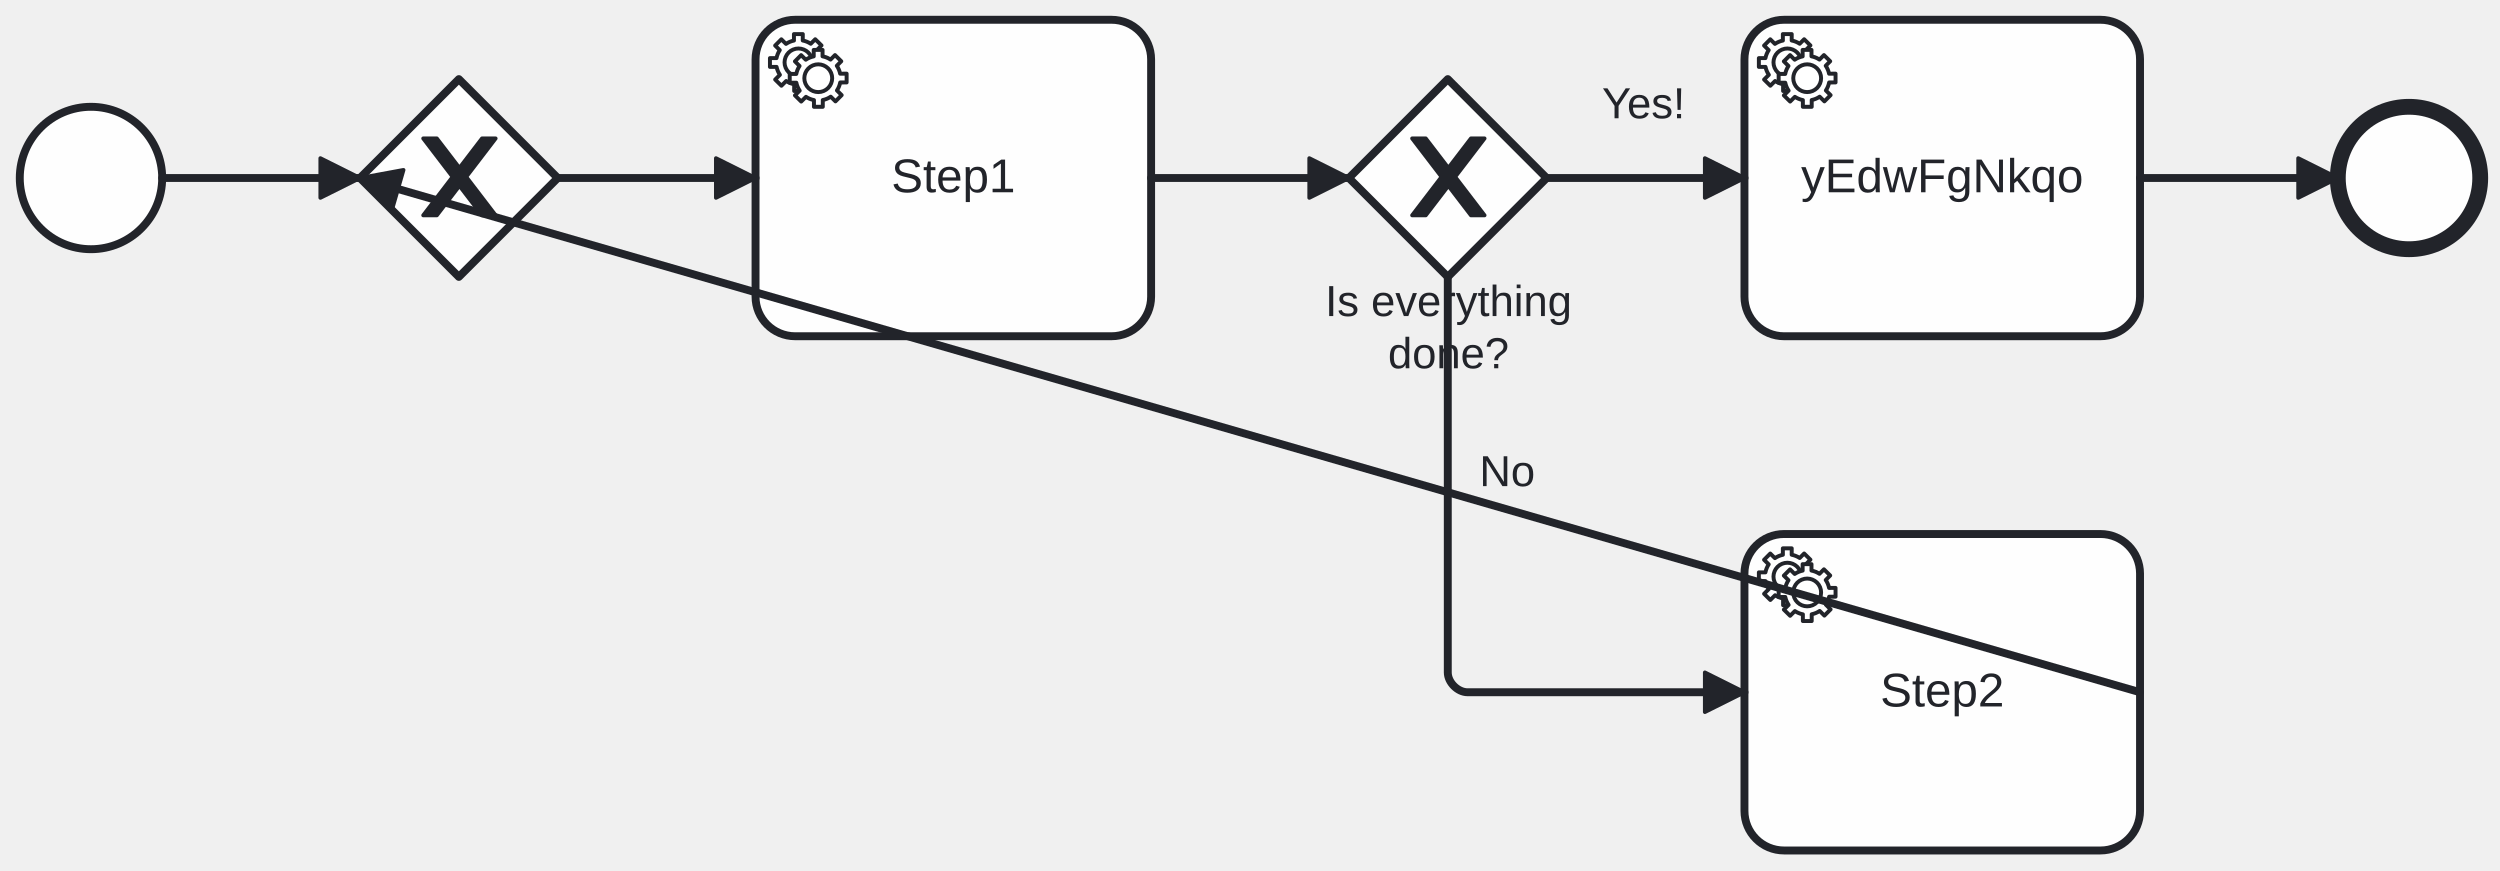
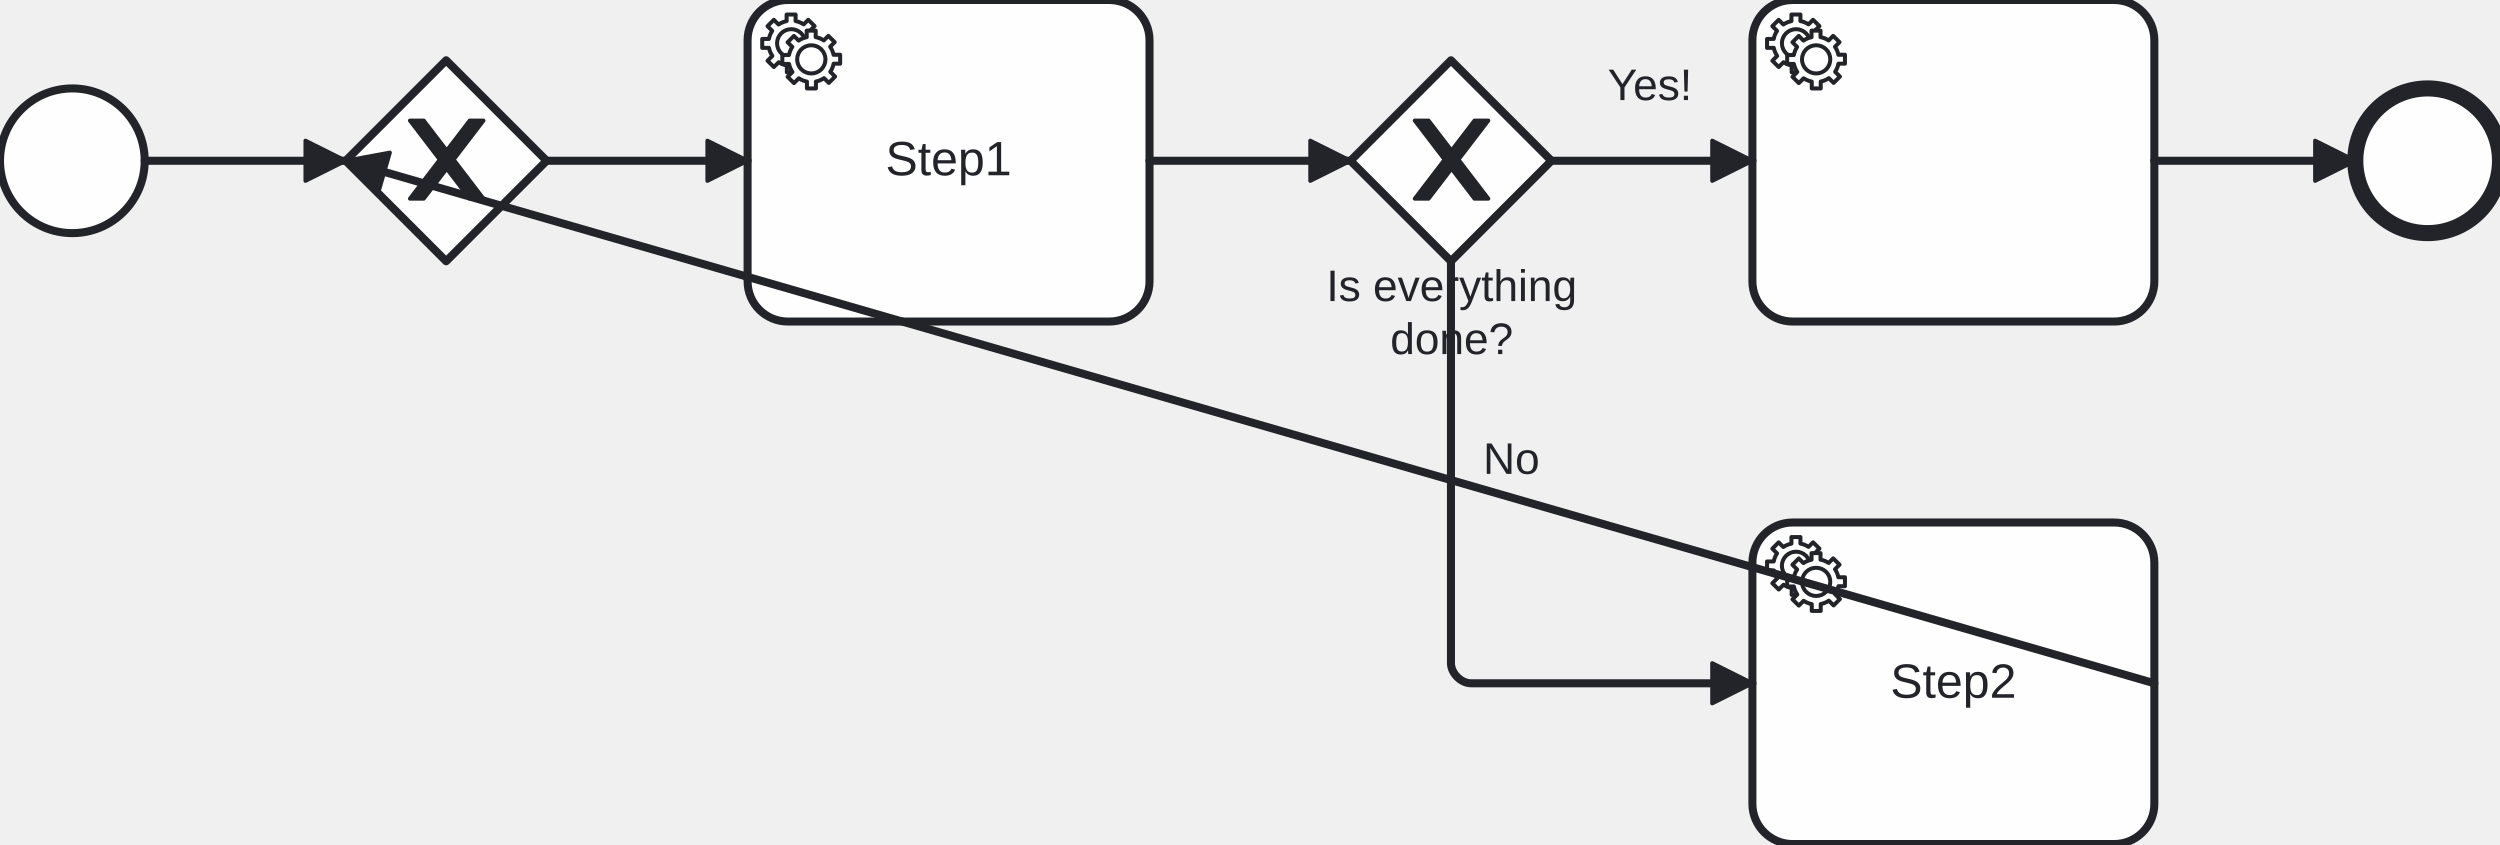
- <svg xmlns="http://www.w3.org/2000/svg" width="632" height="220" viewBox="95 73 632 220" version="1.1">
-   <defs>
-     <marker id="sequenceflow-end-white-hsl_225_10_15_-4is58210a1giohz74dffsv1ve" viewBox="0 0 20 20" refX="11" refY="10" markerWidth="10" markerHeight="10" orient="auto">
-       <path d="M 1 5 L 11 10 L 1 15 Z" style="stroke-linecap: round; stroke-linejoin: round; stroke: rgb(34, 36, 42); stroke-width: 1px; fill: rgb(34, 36, 42);" />
-     </marker>
-   </defs>
-   <g class="djs-group">
-     <g class="djs-element djs-shape" data-element-id="startEvent_1bebe03f-59c1-4183-88fa-d3019e711f4c" style="display: block;" transform="matrix(1 0 0 1 100 100)">
+ <svg xmlns="http://www.w3.org/2000/svg" width="622" height="210" viewBox="100 78 622 210" version="1.1">
+   <g class="djs-group">
+     <g class="djs-element djs-shape" data-element-id="startEvent_15" style="display: block;" transform="matrix(1 0 0 1 100 100)">
      <g class="djs-visual">
        <circle cx="18" cy="18" r="18" style="stroke-linecap: round; stroke-linejoin: round; stroke: rgb(34, 36, 42); stroke-width: 2px; fill: white; fill-opacity: 0.95;" />
      </g>
      <rect class="djs-hit djs-hit-all" x="0" y="0" width="36" height="36" style="fill: none; stroke-opacity: 0; stroke: white; stroke-width: 15px;" />
-       <rect x="-5" y="-5" rx="4" width="46" height="46" class="djs-outline" style="fill: none;" />
-     </g>
-   </g>
-   <g class="djs-group">
-     <g class="djs-element djs-shape" data-element-id="dcFFPcFeKi" style="display: block;" transform="matrix(1 0 0 1 186 93)">
+     </g>
+   </g>
+   <g class="djs-group">
+     <g class="djs-element djs-shape" data-element-id="exclusiveGateway_0" style="display: block;" transform="matrix(1 0 0 1 186 93)">
      <g class="djs-visual">
        <polygon points="25,0 50,25 25,50 0,25" style="stroke-linecap: round; stroke-linejoin: round; stroke: rgb(34, 36, 42); stroke-width: 2px; fill: white; fill-opacity: 0.95;" />
        <path d="m 16,15 7.429,9.714 -7.429,9.714 3.429,0 5.714,-7.464 5.714,7.464 3.429,0 -7.429,-9.714 7.429,-9.714 -3.429,0 -5.714,7.464 -5.714,-7.464 -3.429,0 z" style="fill: rgb(34, 36, 42); stroke-linecap: round; stroke-linejoin: round; stroke: rgb(34, 36, 42); stroke-width: 1px;" />
      </g>
      <rect class="djs-hit djs-hit-all" x="0" y="0" width="50" height="50" style="fill: none; stroke-opacity: 0; stroke: white; stroke-width: 15px;" />
-       <rect x="-5" y="-5" rx="4" width="60" height="60" class="djs-outline" style="fill: none;" />
-     </g>
-   </g>
-   <g class="djs-group">
-     <g class="djs-element djs-shape" data-element-id="serviceTask_8ecc20ef-c67b-48dd-8ab6-78f560784cc1" style="display: block;" transform="matrix(1 0 0 1 286 78)">
+     </g>
+   </g>
+   <g class="djs-group">
+     <g class="djs-element djs-shape" data-element-id="serviceTask_3" style="display: block;" transform="matrix(1 0 0 1 286 78)">
      <g class="djs-visual">
        <rect x="0" y="0" width="100" height="80" rx="10" ry="10" style="stroke-linecap: round; stroke-linejoin: round; stroke: rgb(34, 36, 42); stroke-width: 2px; fill: white; fill-opacity: 0.95;" />
        <text lineHeight="1.2" class="djs-label" style="font-family: Arial, sans-serif; font-size: 12px; font-weight: normal; fill: rgb(34, 36, 42);">
          <tspan x="34.32" y="43.6">Step1</tspan>
        </text>
        <circle cx="5" cy="5" r="5" transform="translate(6, 6)" style="stroke-linecap: round; stroke-linejoin: round; stroke: none; stroke-width: 2px; fill: white;" />
        <path d="m 12,18 v -1.713 c 0.352,-0.07 0.704,-0.178 1.048,-0.321 0.344,-0.145 0.666,-0.321 0.966,-0.521 l 1.194,1.18 1.567,-1.577 -1.195,-1.18 c 0.403,-0.614 0.683,-1.299 0.825,-2.018 l 1.622,-0.01 v -2.22 l -1.637,0.01 c -0.073,-0.352 -0.178,-0.7 -0.324,-1.044 -0.145,-0.344 -0.321,-0.664 -0.523,-0.962 l 1.131,-1.136 -1.583,-1.563 -1.13,1.136 c -0.614,-0.401 -1.303,-0.681 -2.023,-0.822 l 0.009,-1.619 h -2.241 l 0.004,1.631 c -0.354,0.074 -0.705,0.18 -1.05,0.324 -0.344,0.144 -0.665,0.321 -0.964,0.52 l -1.17,-1.158 -1.567,1.579 1.168,1.157 c -0.403,0.613 -0.683,1.298 -0.825,2.017 l -1.659,0.003 v 2.222 l 1.672,-0.006 c 0.073,0.351 0.18,0.702 0.324,1.045 0.145,0.344 0.321,0.664 0.523,0.961 l -1.199,1.197 1.584,1.56 1.196,-1.193 c 0.614,0.403 1.303,0.682 2.023,0.823 l 7.19e-4,1.699 h 2.227 z m 0.221,-3.996 c -1.789,0.75 -3.858,-0.093 -4.61,-1.874 -0.752,-1.783 0.091,-3.846 1.88,-4.596 1.788,-0.749 3.857,0.093 4.609,1.874 0.752,1.782 -0.091,3.846 -1.88,4.596 z" style="fill: white; stroke-linecap: round; stroke-linejoin: round; stroke: rgb(34, 36, 42); stroke-width: 1px;" />
        <circle cx="5" cy="5" r="5" transform="translate(11, 10)" style="stroke-linecap: round; stroke-linejoin: round; stroke: none; stroke-width: 2px; fill: white;" />
        <path d="m 17,22 v -1.713 c 0.352,-0.07 0.704,-0.178 1.048,-0.321 0.344,-0.145 0.666,-0.321 0.966,-0.521 l 1.194,1.18 1.567,-1.577 -1.195,-1.18 c 0.403,-0.614 0.683,-1.299 0.825,-2.018 l 1.622,-0.01 v -2.22 l -1.637,0.01 c -0.073,-0.352 -0.178,-0.7 -0.324,-1.044 -0.145,-0.344 -0.321,-0.664 -0.523,-0.962 l 1.131,-1.136 -1.583,-1.563 -1.13,1.136 c -0.614,-0.401 -1.303,-0.681 -2.023,-0.822 l 0.009,-1.619 h -2.241 l 0.004,1.631 c -0.354,0.074 -0.705,0.18 -1.05,0.324 -0.344,0.144 -0.665,0.321 -0.964,0.52 l -1.17,-1.158 -1.567,1.579 1.168,1.157 c -0.403,0.613 -0.683,1.298 -0.825,2.017 l -1.659,0.003 v 2.222 l 1.672,-0.006 c 0.073,0.351 0.18,0.702 0.324,1.045 0.145,0.344 0.321,0.664 0.523,0.961 l -1.199,1.197 1.584,1.56 1.196,-1.193 c 0.614,0.403 1.303,0.682 2.023,0.823 l 7.19e-4,1.699 h 2.227 z m 0.221,-3.996 c -1.789,0.75 -3.858,-0.093 -4.61,-1.874 -0.752,-1.783 0.091,-3.846 1.88,-4.596 1.788,-0.749 3.857,0.093 4.609,1.874 0.752,1.782 -0.091,3.846 -1.88,4.596 z" style="fill: white; stroke-linecap: round; stroke-linejoin: round; stroke: rgb(34, 36, 42); stroke-width: 1px;" />
      </g>
      <rect class="djs-hit djs-hit-all" x="0" y="0" width="100" height="80" style="fill: none; stroke-opacity: 0; stroke: white; stroke-width: 15px;" />
-       <rect x="-5" y="-5" rx="4" width="110" height="90" class="djs-outline" style="fill: none;" />
-     </g>
-   </g>
-   <g class="djs-group">
-     <g class="djs-element djs-shape" data-element-id="MBbYdwWuKf" style="display: block;" transform="matrix(1 0 0 1 436 93)">
+     </g>
+   </g>
+   <g class="djs-group">
+     <g class="djs-element djs-shape" data-element-id="exclusiveGateway_1" style="display: block;" transform="matrix(1 0 0 1 436 93)">
      <g class="djs-visual">
        <polygon points="25,0 50,25 25,50 0,25" style="stroke-linecap: round; stroke-linejoin: round; stroke: rgb(34, 36, 42); stroke-width: 2px; fill: white; fill-opacity: 0.95;" />
        <path d="m 16,15 7.429,9.714 -7.429,9.714 3.429,0 5.714,-7.464 5.714,7.464 3.429,0 -7.429,-9.714 7.429,-9.714 -3.429,0 -5.714,7.464 -5.714,-7.464 -3.429,0 z" style="fill: rgb(34, 36, 42); stroke-linecap: round; stroke-linejoin: round; stroke: rgb(34, 36, 42); stroke-width: 1px;" />
      </g>
      <rect class="djs-hit djs-hit-all" x="0" y="0" width="50" height="50" style="fill: none; stroke-opacity: 0; stroke: white; stroke-width: 15px;" />
-       <rect x="-5" y="-5" rx="4" width="60" height="60" class="djs-outline" style="fill: none;" />
-     </g>
-   </g>
-   <g class="djs-group">
-     <g class="djs-element djs-shape" data-element-id="MBbYdwWuKf_label" style="display: block;" transform="matrix(1 0 0 1 430 143)">
+     </g>
+   </g>
+   <g class="djs-group">
+     <g class="djs-element djs-shape" data-element-id="exclusiveGateway_1_label" style="display: block;" transform="matrix(1 0 0 1 430 143)">
      <g class="djs-visual">
        <text lineHeight="1.2" class="djs-label" style="font-family: Arial, sans-serif; font-size: 11px; font-weight: normal; fill: rgb(34, 36, 42);">
          <tspan x="0" y="9.9">Is everything </tspan>
-           <tspan x="15.887" y="23.1">done?</tspan>
+           <tspan x="15.891" y="23.1">done?</tspan>
        </text>
      </g>
      <rect class="djs-hit djs-hit-all" x="0" y="0" width="63" height="27" style="fill: none; stroke-opacity: 0; stroke: white; stroke-width: 15px;" />
-       <rect x="-5" y="-5" rx="4" width="73" height="37" class="djs-outline" style="fill: none;" />
-     </g>
-   </g>
-   <g class="djs-group">
-     <g class="djs-element djs-shape" data-element-id="yEdwFgNkqo" style="display: block;" transform="matrix(1 0 0 1 536 78)">
+     </g>
+   </g>
+   <g class="djs-group">
+     <g class="djs-element djs-shape" data-element-id="serviceTask_4" style="display: block;" transform="matrix(1 0 0 1 536 78)">
      <g class="djs-visual">
        <rect x="0" y="0" width="100" height="80" rx="10" ry="10" style="stroke-linecap: round; stroke-linejoin: round; stroke: rgb(34, 36, 42); stroke-width: 2px; fill: white; fill-opacity: 0.95;" />
        <text lineHeight="1.2" class="djs-label" style="font-family: Arial, sans-serif; font-size: 12px; font-weight: normal; fill: rgb(34, 36, 42);">
-           <tspan x="14.316" y="43.6">yEdwFgNkqo</tspan>
+           <tspan x="50" y="43.6" />
        </text>
        <circle cx="5" cy="5" r="5" transform="translate(6, 6)" style="stroke-linecap: round; stroke-linejoin: round; stroke: none; stroke-width: 2px; fill: white;" />
        <path d="m 12,18 v -1.713 c 0.352,-0.07 0.704,-0.178 1.048,-0.321 0.344,-0.145 0.666,-0.321 0.966,-0.521 l 1.194,1.18 1.567,-1.577 -1.195,-1.18 c 0.403,-0.614 0.683,-1.299 0.825,-2.018 l 1.622,-0.01 v -2.22 l -1.637,0.01 c -0.073,-0.352 -0.178,-0.7 -0.324,-1.044 -0.145,-0.344 -0.321,-0.664 -0.523,-0.962 l 1.131,-1.136 -1.583,-1.563 -1.13,1.136 c -0.614,-0.401 -1.303,-0.681 -2.023,-0.822 l 0.009,-1.619 h -2.241 l 0.004,1.631 c -0.354,0.074 -0.705,0.18 -1.05,0.324 -0.344,0.144 -0.665,0.321 -0.964,0.52 l -1.17,-1.158 -1.567,1.579 1.168,1.157 c -0.403,0.613 -0.683,1.298 -0.825,2.017 l -1.659,0.003 v 2.222 l 1.672,-0.006 c 0.073,0.351 0.18,0.702 0.324,1.045 0.145,0.344 0.321,0.664 0.523,0.961 l -1.199,1.197 1.584,1.56 1.196,-1.193 c 0.614,0.403 1.303,0.682 2.023,0.823 l 7.19e-4,1.699 h 2.227 z m 0.221,-3.996 c -1.789,0.75 -3.858,-0.093 -4.61,-1.874 -0.752,-1.783 0.091,-3.846 1.88,-4.596 1.788,-0.749 3.857,0.093 4.609,1.874 0.752,1.782 -0.091,3.846 -1.88,4.596 z" style="fill: white; stroke-linecap: round; stroke-linejoin: round; stroke: rgb(34, 36, 42); stroke-width: 1px;" />
        <circle cx="5" cy="5" r="5" transform="translate(11, 10)" style="stroke-linecap: round; stroke-linejoin: round; stroke: none; stroke-width: 2px; fill: white;" />
        <path d="m 17,22 v -1.713 c 0.352,-0.07 0.704,-0.178 1.048,-0.321 0.344,-0.145 0.666,-0.321 0.966,-0.521 l 1.194,1.18 1.567,-1.577 -1.195,-1.18 c 0.403,-0.614 0.683,-1.299 0.825,-2.018 l 1.622,-0.01 v -2.22 l -1.637,0.01 c -0.073,-0.352 -0.178,-0.7 -0.324,-1.044 -0.145,-0.344 -0.321,-0.664 -0.523,-0.962 l 1.131,-1.136 -1.583,-1.563 -1.13,1.136 c -0.614,-0.401 -1.303,-0.681 -2.023,-0.822 l 0.009,-1.619 h -2.241 l 0.004,1.631 c -0.354,0.074 -0.705,0.18 -1.05,0.324 -0.344,0.144 -0.665,0.321 -0.964,0.52 l -1.17,-1.158 -1.567,1.579 1.168,1.157 c -0.403,0.613 -0.683,1.298 -0.825,2.017 l -1.659,0.003 v 2.222 l 1.672,-0.006 c 0.073,0.351 0.18,0.702 0.324,1.045 0.145,0.344 0.321,0.664 0.523,0.961 l -1.199,1.197 1.584,1.56 1.196,-1.193 c 0.614,0.403 1.303,0.682 2.023,0.823 l 7.19e-4,1.699 h 2.227 z m 0.221,-3.996 c -1.789,0.75 -3.858,-0.093 -4.61,-1.874 -0.752,-1.783 0.091,-3.846 1.88,-4.596 1.788,-0.749 3.857,0.093 4.609,1.874 0.752,1.782 -0.091,3.846 -1.88,4.596 z" style="fill: white; stroke-linecap: round; stroke-linejoin: round; stroke: rgb(34, 36, 42); stroke-width: 1px;" />
      </g>
      <rect class="djs-hit djs-hit-all" x="0" y="0" width="100" height="80" style="fill: none; stroke-opacity: 0; stroke: white; stroke-width: 15px;" />
-       <rect x="-5" y="-5" rx="4" width="110" height="90" class="djs-outline" style="fill: none;" />
-     </g>
-   </g>
-   <g class="djs-group">
-     <g class="djs-element djs-shape" data-element-id="serviceTask_a062213a-305c-4301-b47e-d285073023b8" style="display: block;" transform="matrix(1 0 0 1 536 208)">
+     </g>
+   </g>
+   <g class="djs-group">
+     <g class="djs-element djs-shape" data-element-id="serviceTask_5" style="display: block;" transform="matrix(1 0 0 1 536 208)">
      <g class="djs-visual">
        <rect x="0" y="0" width="100" height="80" rx="10" ry="10" style="stroke-linecap: round; stroke-linejoin: round; stroke: rgb(34, 36, 42); stroke-width: 2px; fill: white; fill-opacity: 0.95;" />
        <text lineHeight="1.2" class="djs-label" style="font-family: Arial, sans-serif; font-size: 12px; font-weight: normal; fill: rgb(34, 36, 42);">
          <tspan x="34.32" y="43.6">Step2</tspan>
        </text>
        <circle cx="5" cy="5" r="5" transform="translate(6, 6)" style="stroke-linecap: round; stroke-linejoin: round; stroke: none; stroke-width: 2px; fill: white;" />
        <path d="m 12,18 v -1.713 c 0.352,-0.07 0.704,-0.178 1.048,-0.321 0.344,-0.145 0.666,-0.321 0.966,-0.521 l 1.194,1.18 1.567,-1.577 -1.195,-1.18 c 0.403,-0.614 0.683,-1.299 0.825,-2.018 l 1.622,-0.01 v -2.22 l -1.637,0.01 c -0.073,-0.352 -0.178,-0.7 -0.324,-1.044 -0.145,-0.344 -0.321,-0.664 -0.523,-0.962 l 1.131,-1.136 -1.583,-1.563 -1.13,1.136 c -0.614,-0.401 -1.303,-0.681 -2.023,-0.822 l 0.009,-1.619 h -2.241 l 0.004,1.631 c -0.354,0.074 -0.705,0.18 -1.05,0.324 -0.344,0.144 -0.665,0.321 -0.964,0.52 l -1.17,-1.158 -1.567,1.579 1.168,1.157 c -0.403,0.613 -0.683,1.298 -0.825,2.017 l -1.659,0.003 v 2.222 l 1.672,-0.006 c 0.073,0.351 0.18,0.702 0.324,1.045 0.145,0.344 0.321,0.664 0.523,0.961 l -1.199,1.197 1.584,1.56 1.196,-1.193 c 0.614,0.403 1.303,0.682 2.023,0.823 l 7.19e-4,1.699 h 2.227 z m 0.221,-3.996 c -1.789,0.75 -3.858,-0.093 -4.61,-1.874 -0.752,-1.783 0.091,-3.846 1.88,-4.596 1.788,-0.749 3.857,0.093 4.609,1.874 0.752,1.782 -0.091,3.846 -1.88,4.596 z" style="fill: white; stroke-linecap: round; stroke-linejoin: round; stroke: rgb(34, 36, 42); stroke-width: 1px;" />
        <circle cx="5" cy="5" r="5" transform="translate(11, 10)" style="stroke-linecap: round; stroke-linejoin: round; stroke: none; stroke-width: 2px; fill: white;" />
        <path d="m 17,22 v -1.713 c 0.352,-0.07 0.704,-0.178 1.048,-0.321 0.344,-0.145 0.666,-0.321 0.966,-0.521 l 1.194,1.18 1.567,-1.577 -1.195,-1.18 c 0.403,-0.614 0.683,-1.299 0.825,-2.018 l 1.622,-0.01 v -2.22 l -1.637,0.01 c -0.073,-0.352 -0.178,-0.7 -0.324,-1.044 -0.145,-0.344 -0.321,-0.664 -0.523,-0.962 l 1.131,-1.136 -1.583,-1.563 -1.13,1.136 c -0.614,-0.401 -1.303,-0.681 -2.023,-0.822 l 0.009,-1.619 h -2.241 l 0.004,1.631 c -0.354,0.074 -0.705,0.18 -1.05,0.324 -0.344,0.144 -0.665,0.321 -0.964,0.52 l -1.17,-1.158 -1.567,1.579 1.168,1.157 c -0.403,0.613 -0.683,1.298 -0.825,2.017 l -1.659,0.003 v 2.222 l 1.672,-0.006 c 0.073,0.351 0.18,0.702 0.324,1.045 0.145,0.344 0.321,0.664 0.523,0.961 l -1.199,1.197 1.584,1.56 1.196,-1.193 c 0.614,0.403 1.303,0.682 2.023,0.823 l 7.19e-4,1.699 h 2.227 z m 0.221,-3.996 c -1.789,0.75 -3.858,-0.093 -4.61,-1.874 -0.752,-1.783 0.091,-3.846 1.88,-4.596 1.788,-0.749 3.857,0.093 4.609,1.874 0.752,1.782 -0.091,3.846 -1.88,4.596 z" style="fill: white; stroke-linecap: round; stroke-linejoin: round; stroke: rgb(34, 36, 42); stroke-width: 1px;" />
      </g>
      <rect class="djs-hit djs-hit-all" x="0" y="0" width="100" height="80" style="fill: none; stroke-opacity: 0; stroke: white; stroke-width: 15px;" />
-       <rect x="-5" y="-5" rx="4" width="110" height="90" class="djs-outline" style="fill: none;" />
-     </g>
-   </g>
-   <g class="djs-group">
-     <g class="djs-element djs-shape" data-element-id="endEvent_c19e0e01-56d4-45cb-9509-b2174c76413e" style="display: block;" transform="matrix(1 0 0 1 686 100)">
+     </g>
+   </g>
+   <g class="djs-group">
+     <g class="djs-element djs-shape" data-element-id="endEvent_16" style="display: block;" transform="matrix(1 0 0 1 686 100)">
      <g class="djs-visual">
        <circle cx="18" cy="18" r="18" style="stroke-linecap: round; stroke-linejoin: round; stroke: rgb(34, 36, 42); stroke-width: 4px; fill: white; fill-opacity: 0.95;" />
      </g>
      <rect class="djs-hit djs-hit-all" x="0" y="0" width="36" height="36" style="fill: none; stroke-opacity: 0; stroke: white; stroke-width: 15px;" />
-       <rect x="-5" y="-5" rx="4" width="46" height="46" class="djs-outline" style="fill: none;" />
-     </g>
-   </g>
-   <g class="djs-group">
-     <g class="djs-element djs-connection" data-element-id="sequenceFlow_48b6207d-6375-4ca6-9bba-4e8cbab7b2d8" style="display: block;">
-       <g class="djs-visual">
-         <path data-corner-radius="5" style="fill: none; stroke-linecap: round; stroke-linejoin: round; stroke: rgb(34, 36, 42); stroke-width: 2px; marker-end: url('#sequenceflow-end-white-hsl_225_10_15_-4is58210a1giohz74dffsv1ve');" d="M136,118L186,118" />
+     </g>
+   </g>
+   <g class="djs-group">
+     <g class="djs-element djs-connection" data-element-id="sequenceFlow_6" style="display: block;">
+       <g class="djs-visual">
+         <defs>
+           <marker id="marker-21ogt6dypidsfi8aza8am99z6" viewBox="0 0 20 20" refX="11" refY="10" markerWidth="10" markerHeight="10" orient="auto">
+             <path d="M 1 5 L 11 10 L 1 15 Z" style="stroke-linecap: round; stroke-linejoin: round; stroke: rgb(34, 36, 42); stroke-width: 1px; fill: rgb(34, 36, 42);" />
+           </marker>
+         </defs>
+         <path data-corner-radius="5" style="fill: none; stroke-linecap: round; stroke-linejoin: round; stroke: rgb(34, 36, 42); stroke-width: 2px; marker-end: url('#marker-21ogt6dypidsfi8aza8am99z6');" d="M136,118L186,118" />
      </g>
      <path d="M136,118L186,118" class="djs-hit djs-hit-stroke" style="fill: none; stroke-opacity: 0; stroke: white; stroke-width: 15px;" />
-       <rect x="131" y="113" rx="4" width="60" height="10" class="djs-outline" style="fill: none;" />
-     </g>
-   </g>
-   <g class="djs-group">
-     <g class="djs-element djs-connection" data-element-id="sequenceFlow_3c52d2df-c4e3-4551-9788-b4e00b7fa848" style="display: block;">
-       <g class="djs-visual">
-         <path data-corner-radius="5" style="fill: none; stroke-linecap: round; stroke-linejoin: round; stroke: rgb(34, 36, 42); stroke-width: 2px; marker-end: url('#sequenceflow-end-white-hsl_225_10_15_-4is58210a1giohz74dffsv1ve');" d="M236,118L286,118" />
+     </g>
+   </g>
+   <g class="djs-group">
+     <g class="djs-element djs-connection" data-element-id="sequenceFlow_7" style="display: block;">
+       <g class="djs-visual">
+         <defs>
+           <marker id="marker-5hu7grihl5ev35u0cvdy8ievv" viewBox="0 0 20 20" refX="11" refY="10" markerWidth="10" markerHeight="10" orient="auto">
+             <path d="M 1 5 L 11 10 L 1 15 Z" style="stroke-linecap: round; stroke-linejoin: round; stroke: rgb(34, 36, 42); stroke-width: 1px; fill: rgb(34, 36, 42);" />
+           </marker>
+         </defs>
+         <path data-corner-radius="5" style="fill: none; stroke-linecap: round; stroke-linejoin: round; stroke: rgb(34, 36, 42); stroke-width: 2px; marker-end: url('#marker-5hu7grihl5ev35u0cvdy8ievv');" d="M236,118L286,118" />
      </g>
      <path d="M236,118L286,118" class="djs-hit djs-hit-stroke" style="fill: none; stroke-opacity: 0; stroke: white; stroke-width: 15px;" />
-       <rect x="231" y="113" rx="4" width="60" height="10" class="djs-outline" style="fill: none;" />
-     </g>
-   </g>
-   <g class="djs-group">
-     <g class="djs-element djs-connection" data-element-id="sequenceFlow_089cd74d-7418-4036-b989-32304e1ac465" style="display: block;">
-       <g class="djs-visual">
-         <path data-corner-radius="5" style="fill: none; stroke-linecap: round; stroke-linejoin: round; stroke: rgb(34, 36, 42); stroke-width: 2px; marker-end: url('#sequenceflow-end-white-hsl_225_10_15_-4is58210a1giohz74dffsv1ve');" d="M386,118L436,118" />
+     </g>
+   </g>
+   <g class="djs-group">
+     <g class="djs-element djs-connection" data-element-id="sequenceFlow_8" style="display: block;">
+       <g class="djs-visual">
+         <defs>
+           <marker id="marker-dzrqzpjk9zpe2dzdjvz9quxxr" viewBox="0 0 20 20" refX="11" refY="10" markerWidth="10" markerHeight="10" orient="auto">
+             <path d="M 1 5 L 11 10 L 1 15 Z" style="stroke-linecap: round; stroke-linejoin: round; stroke: rgb(34, 36, 42); stroke-width: 1px; fill: rgb(34, 36, 42);" />
+           </marker>
+         </defs>
+         <path data-corner-radius="5" style="fill: none; stroke-linecap: round; stroke-linejoin: round; stroke: rgb(34, 36, 42); stroke-width: 2px; marker-end: url('#marker-dzrqzpjk9zpe2dzdjvz9quxxr');" d="M386,118L436,118" />
      </g>
      <path d="M386,118L436,118" class="djs-hit djs-hit-stroke" style="fill: none; stroke-opacity: 0; stroke: white; stroke-width: 15px;" />
-       <rect x="381" y="113" rx="4" width="60" height="10" class="djs-outline" style="fill: none;" />
-     </g>
-   </g>
-   <g class="djs-group">
-     <g class="djs-element djs-connection" data-element-id="sequenceFlow_cb15454d-0568-4ec3-a027-c49b884027d9" style="display: block;">
-       <g class="djs-visual">
-         <path data-corner-radius="5" style="fill: none; stroke-linecap: round; stroke-linejoin: round; stroke: rgb(34, 36, 42); stroke-width: 2px; marker-end: url('#sequenceflow-end-white-hsl_225_10_15_-4is58210a1giohz74dffsv1ve');" d="M486,118L536,118" />
+     </g>
+   </g>
+   <g class="djs-group">
+     <g class="djs-element djs-connection" data-element-id="sequenceFlow_9" style="display: block;">
+       <g class="djs-visual">
+         <defs>
+           <marker id="marker-5u20ff3lzdcppby8rzt8s6wcm" viewBox="0 0 20 20" refX="11" refY="10" markerWidth="10" markerHeight="10" orient="auto">
+             <path d="M 1 5 L 11 10 L 1 15 Z" style="stroke-linecap: round; stroke-linejoin: round; stroke: rgb(34, 36, 42); stroke-width: 1px; fill: rgb(34, 36, 42);" />
+           </marker>
+         </defs>
+         <path data-corner-radius="5" style="fill: none; stroke-linecap: round; stroke-linejoin: round; stroke: rgb(34, 36, 42); stroke-width: 2px; marker-end: url('#marker-5u20ff3lzdcppby8rzt8s6wcm');" d="M486,118L536,118" />
      </g>
      <path d="M486,118L536,118" class="djs-hit djs-hit-stroke" style="fill: none; stroke-opacity: 0; stroke: white; stroke-width: 15px;" />
-       <rect x="481" y="113" rx="4" width="60" height="10" class="djs-outline" style="fill: none;" />
-     </g>
-   </g>
-   <g class="djs-group">
-     <g class="djs-element djs-shape" data-element-id="sequenceFlow_cb15454d-0568-4ec3-a027-c49b884027d9_label" style="display: block;" transform="matrix(1 0 0 1 500 93)">
+     </g>
+   </g>
+   <g class="djs-group">
+     <g class="djs-element djs-shape" data-element-id="sequenceFlow_9_label" style="display: block;" transform="matrix(1 0 0 1 500 93)">
      <g class="djs-visual">
        <text lineHeight="1.2" class="djs-label" style="font-family: Arial, sans-serif; font-size: 11px; font-weight: normal; fill: rgb(34, 36, 42);">
          <tspan x="0" y="9.9">Yes!</tspan>
        </text>
      </g>
      <rect class="djs-hit djs-hit-all" x="0" y="0" width="22" height="14" style="fill: none; stroke-opacity: 0; stroke: white; stroke-width: 15px;" />
-       <rect x="-5" y="-5" rx="4" width="32" height="24" class="djs-outline" style="fill: none;" />
-     </g>
-   </g>
-   <g class="djs-group">
-     <g class="djs-element djs-connection" data-element-id="sequenceFlow_794a6ef3-7981-4eb3-995e-93fa0f63507c" style="display: block;">
-       <g class="djs-visual">
-         <path data-corner-radius="5" style="fill: none; stroke-linecap: round; stroke-linejoin: round; stroke: rgb(34, 36, 42); stroke-width: 2px; marker-end: url('#sequenceflow-end-white-hsl_225_10_15_-4is58210a1giohz74dffsv1ve');" d="M461,143L461,243C461,245.5,463.5,248,466,248L536,248" />
+     </g>
+   </g>
+   <g class="djs-group">
+     <g class="djs-element djs-connection" data-element-id="sequenceFlow_10" style="display: block;">
+       <g class="djs-visual">
+         <defs>
+           <marker id="marker-7uvd85u4pbrc1pbokcdctvwz2" viewBox="0 0 20 20" refX="11" refY="10" markerWidth="10" markerHeight="10" orient="auto">
+             <path d="M 1 5 L 11 10 L 1 15 Z" style="stroke-linecap: round; stroke-linejoin: round; stroke: rgb(34, 36, 42); stroke-width: 1px; fill: rgb(34, 36, 42);" />
+           </marker>
+         </defs>
+         <path data-corner-radius="5" style="fill: none; stroke-linecap: round; stroke-linejoin: round; stroke: rgb(34, 36, 42); stroke-width: 2px; marker-end: url('#marker-7uvd85u4pbrc1pbokcdctvwz2');" d="M461,143L461,243C461,245.5,463.5,248,466,248L536,248" />
      </g>
      <path d="M461,143L461,248L536,248" class="djs-hit djs-hit-stroke" style="fill: none; stroke-opacity: 0; stroke: white; stroke-width: 15px;" />
-       <rect x="456" y="138" rx="4" width="85" height="115" class="djs-outline" style="fill: none;" />
-     </g>
-   </g>
-   <g class="djs-group">
-     <g class="djs-element djs-shape" data-element-id="sequenceFlow_794a6ef3-7981-4eb3-995e-93fa0f63507c_label" style="display: block;" transform="matrix(1 0 0 1 469 186)">
+     </g>
+   </g>
+   <g class="djs-group">
+     <g class="djs-element djs-shape" data-element-id="sequenceFlow_10_label" style="display: block;" transform="matrix(1 0 0 1 469 186)">
      <g class="djs-visual">
        <text lineHeight="1.2" class="djs-label" style="font-family: Arial, sans-serif; font-size: 11px; font-weight: normal; fill: rgb(34, 36, 42);">
          <tspan x="0" y="9.9">No</tspan>
        </text>
      </g>
      <rect class="djs-hit djs-hit-all" x="0" y="0" width="15" height="14" style="fill: none; stroke-opacity: 0; stroke: white; stroke-width: 15px;" />
-       <rect x="-5" y="-5" rx="4" width="25" height="24" class="djs-outline" style="fill: none;" />
-     </g>
-   </g>
-   <g class="djs-group">
-     <g class="djs-element djs-connection" data-element-id="sequenceFlow_4df9456a-94ab-4e8c-9559-0abdf4141702" style="display: block;">
-       <g class="djs-visual">
-         <path data-corner-radius="5" style="fill: none; stroke-linecap: round; stroke-linejoin: round; stroke: rgb(34, 36, 42); stroke-width: 2px; marker-end: url('#sequenceflow-end-white-hsl_225_10_15_-4is58210a1giohz74dffsv1ve');" d="M636,248L186,118" />
+     </g>
+   </g>
+   <g class="djs-group">
+     <g class="djs-element djs-connection" data-element-id="sequenceFlow_11" style="display: block;">
+       <g class="djs-visual">
+         <defs>
+           <marker id="marker-3leoog0ckg1qde8cizy2bes4e" viewBox="0 0 20 20" refX="11" refY="10" markerWidth="10" markerHeight="10" orient="auto">
+             <path d="M 1 5 L 11 10 L 1 15 Z" style="stroke-linecap: round; stroke-linejoin: round; stroke: rgb(34, 36, 42); stroke-width: 1px; fill: rgb(34, 36, 42);" />
+           </marker>
+         </defs>
+         <path data-corner-radius="5" style="fill: none; stroke-linecap: round; stroke-linejoin: round; stroke: rgb(34, 36, 42); stroke-width: 2px; marker-end: url('#marker-3leoog0ckg1qde8cizy2bes4e');" d="M636,248L186,118" />
      </g>
      <path d="M636,248L186,118" class="djs-hit djs-hit-stroke" style="fill: none; stroke-opacity: 0; stroke: white; stroke-width: 15px;" />
-       <rect x="181" y="113" rx="4" width="460" height="140" class="djs-outline" style="fill: none;" />
-     </g>
-   </g>
-   <g class="djs-group">
-     <g class="djs-element djs-connection" data-element-id="sequenceFlow_0d7b3fa6-cb1c-416e-85db-35504336f062" style="display: block;">
-       <g class="djs-visual">
-         <path data-corner-radius="5" style="fill: none; stroke-linecap: round; stroke-linejoin: round; stroke: rgb(34, 36, 42); stroke-width: 2px; marker-end: url('#sequenceflow-end-white-hsl_225_10_15_-4is58210a1giohz74dffsv1ve');" d="M636,118L686,118" />
+     </g>
+   </g>
+   <g class="djs-group">
+     <g class="djs-element djs-connection" data-element-id="sequenceFlow_12" style="display: block;">
+       <g class="djs-visual">
+         <defs>
+           <marker id="marker-10hf0m2xokn425ctjpax89l8x" viewBox="0 0 20 20" refX="11" refY="10" markerWidth="10" markerHeight="10" orient="auto">
+             <path d="M 1 5 L 11 10 L 1 15 Z" style="stroke-linecap: round; stroke-linejoin: round; stroke: rgb(34, 36, 42); stroke-width: 1px; fill: rgb(34, 36, 42);" />
+           </marker>
+         </defs>
+         <path data-corner-radius="5" style="fill: none; stroke-linecap: round; stroke-linejoin: round; stroke: rgb(34, 36, 42); stroke-width: 2px; marker-end: url('#marker-10hf0m2xokn425ctjpax89l8x');" d="M636,118L686,118" />
      </g>
      <path d="M636,118L686,118" class="djs-hit djs-hit-stroke" style="fill: none; stroke-opacity: 0; stroke: white; stroke-width: 15px;" />
-       <rect x="631" y="113" rx="4" width="60" height="10" class="djs-outline" style="fill: none;" />
    </g>
  </g>
</svg>
